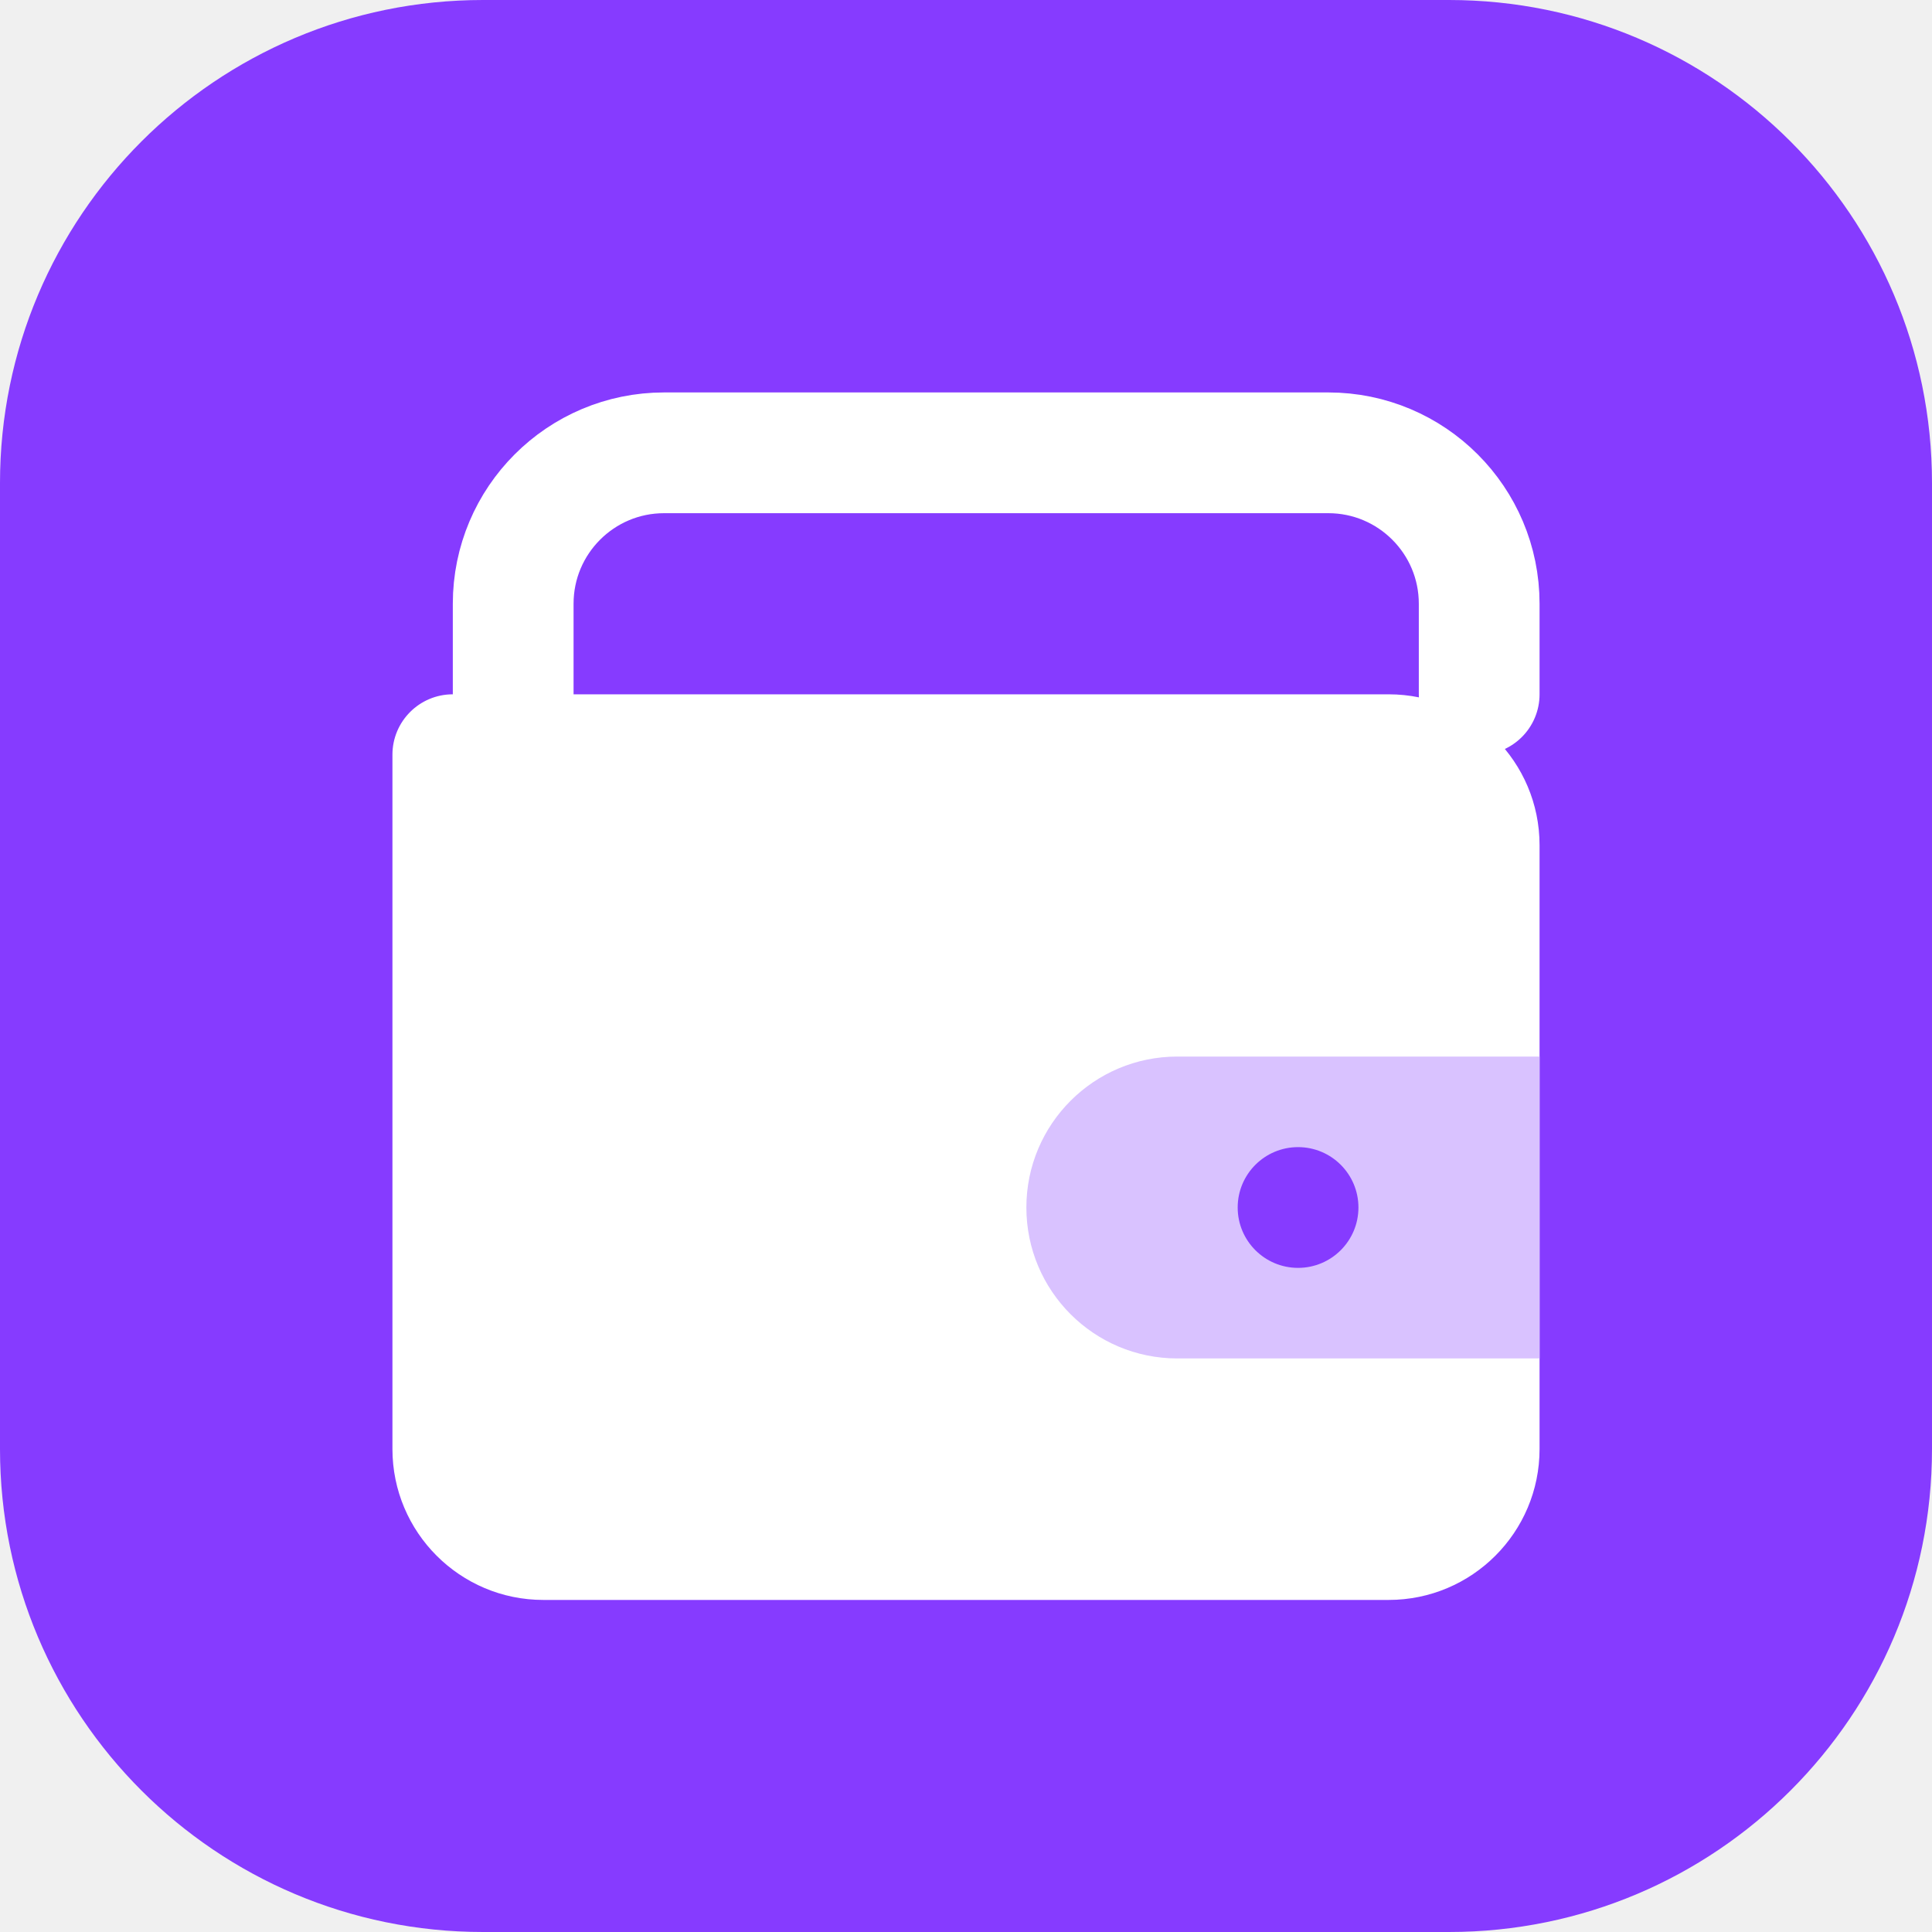
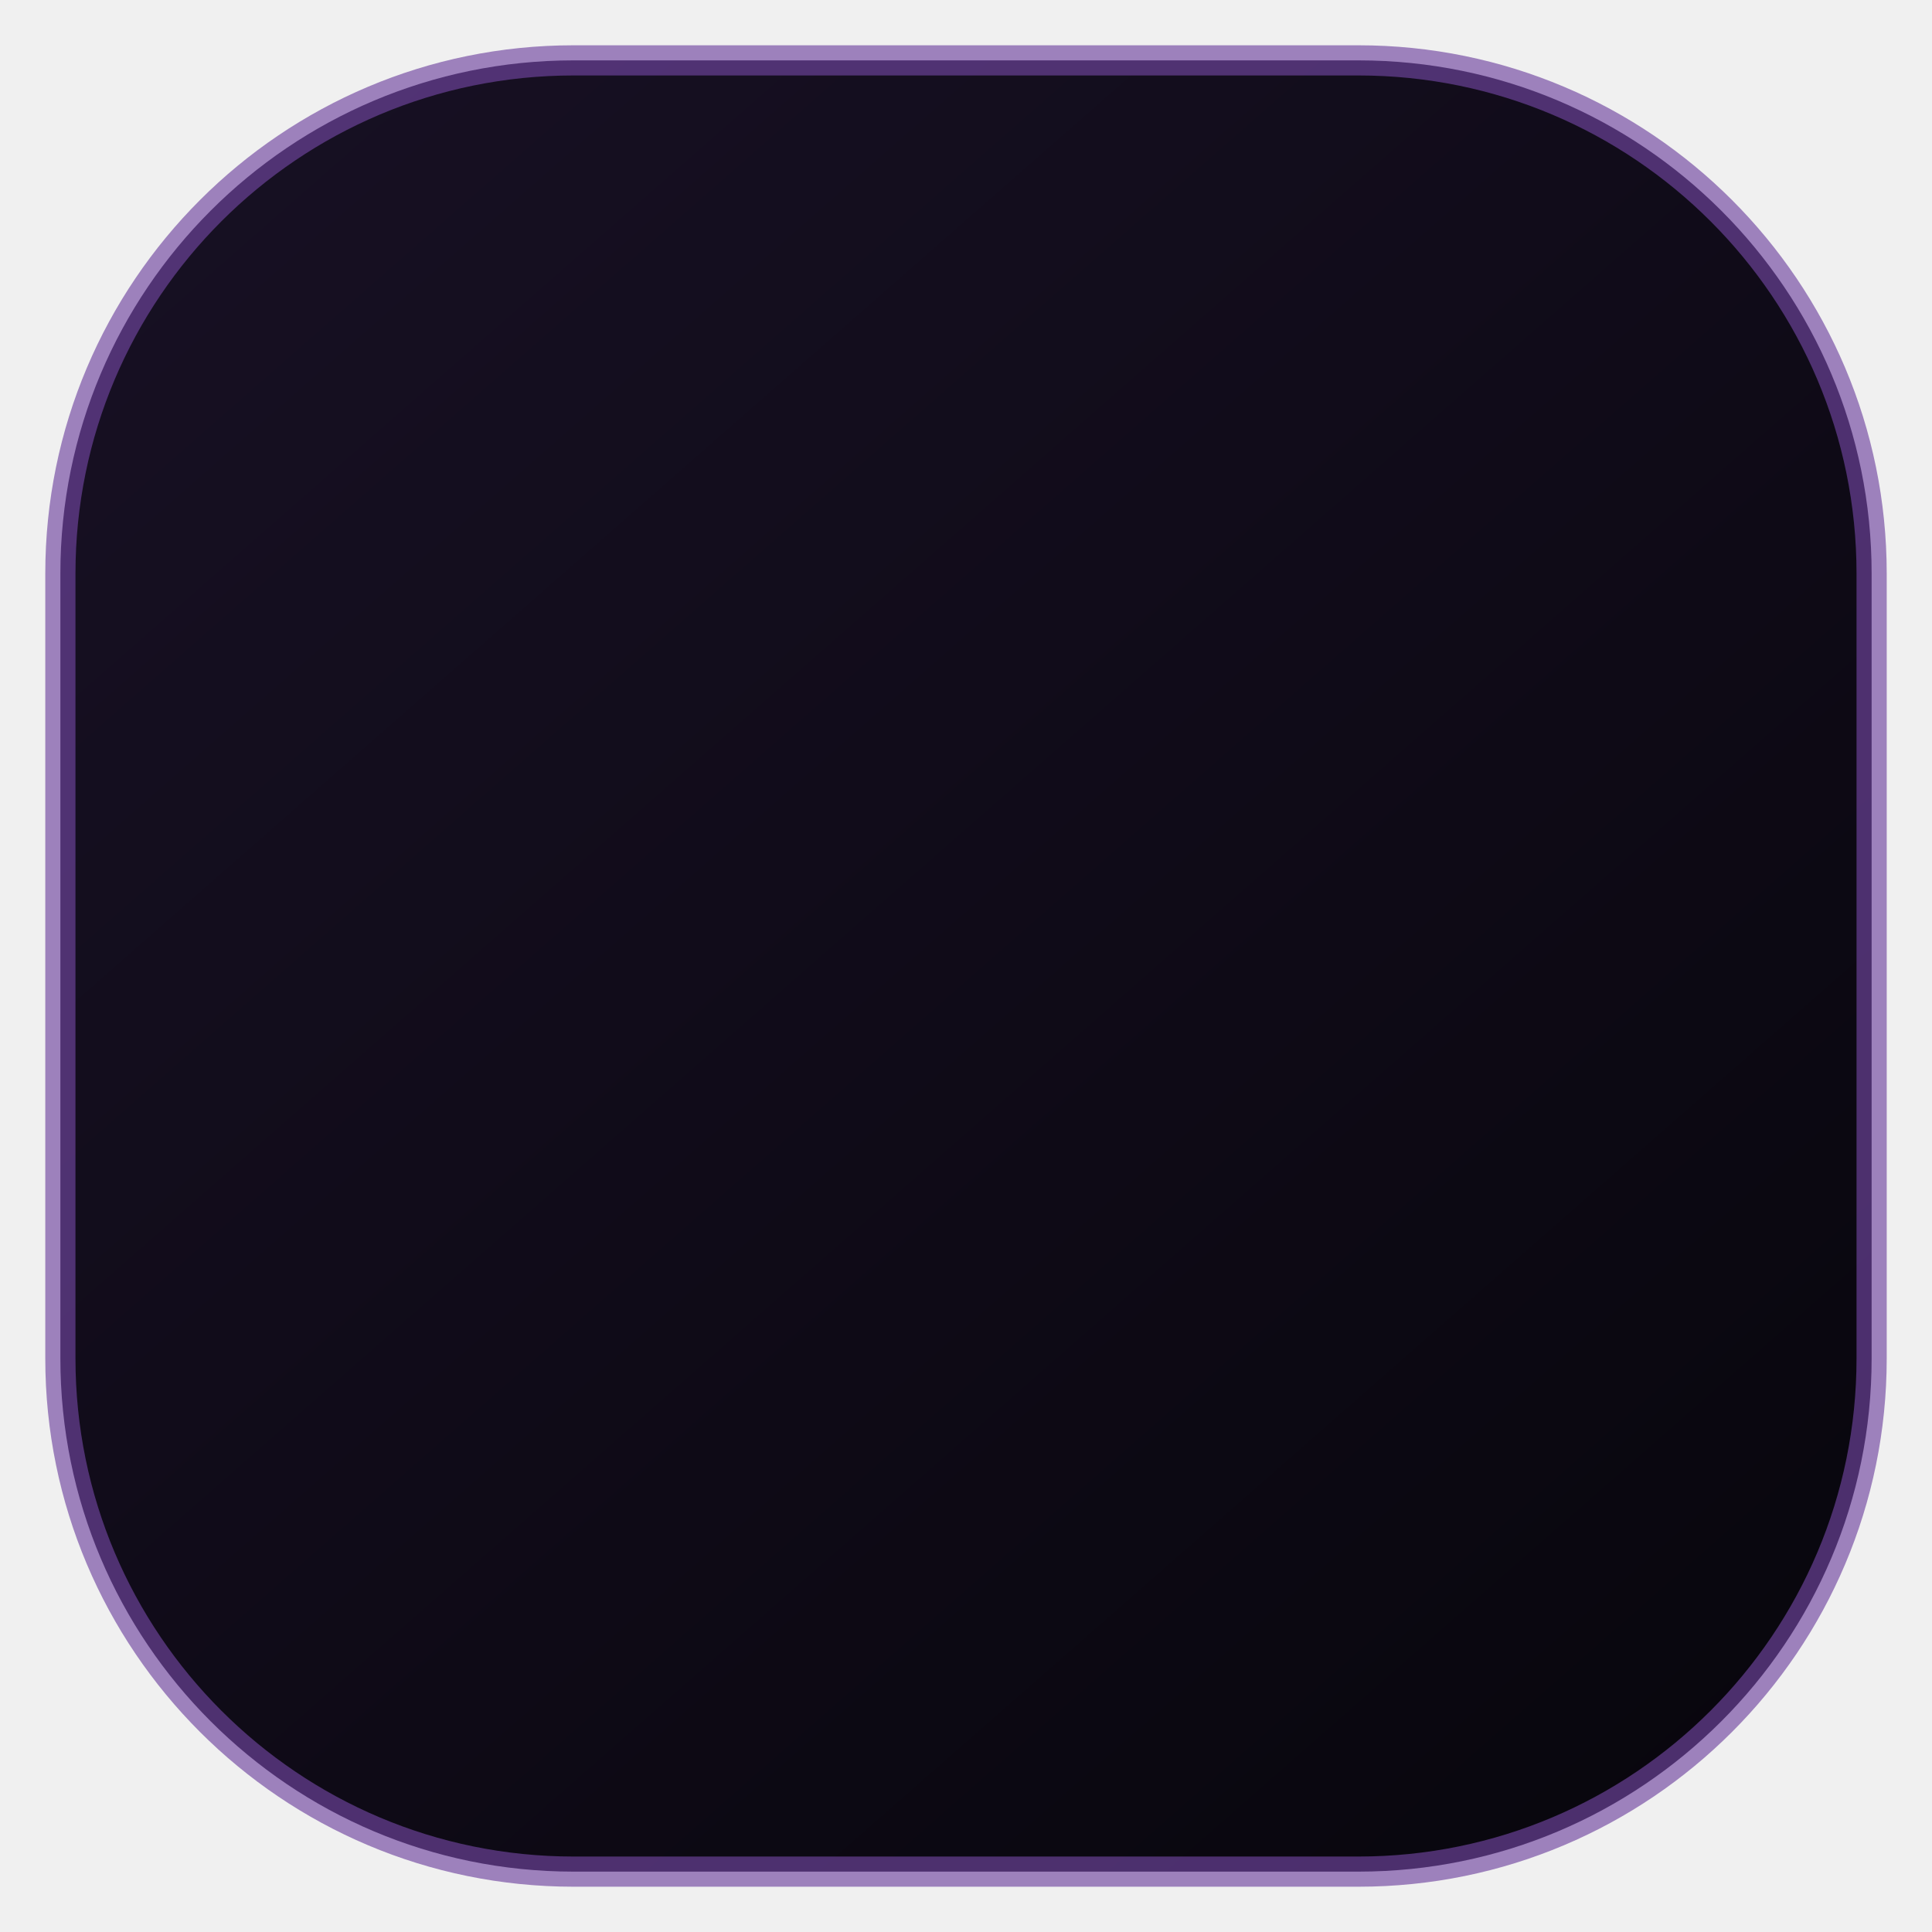
- <svg xmlns="http://www.w3.org/2000/svg" viewBox="0 0 64 64" role="img" aria-label="AffordAbled">
-   <rect width="64" height="64" rx="16" fill="#863bff" />
-   <path d="M15 23h31a5 5 0 0 1 5 5v20a5 5 0 0 1-5 5H18a5 5 0 0 1-5-5V25a2 2 0 0 1 2-2Z" fill="#fff" />
-   <path d="M17 23v-3a5 5 0 0 1 5-5h22a5 5 0 0 1 5 5v3" fill="none" stroke="#fff" stroke-width="4" stroke-linecap="round" />
-   <path d="M39 35h12v10H39a5 5 0 0 1 0-10Z" fill="#d9c2ff" />
-   <circle cx="43" cy="40" r="2" fill="#863bff" />
+ <svg xmlns="http://www.w3.org/2000/svg" viewBox="0 0 64 64">
+   <defs>
+     <linearGradient id="bg" x1="7" y1="4" x2="57" y2="61" gradientUnits="userSpaceOnUse">
+       <stop stop-color="#171023" />
+       <stop offset="1" stop-color="#08060D" />
+     </linearGradient>
+     <linearGradient id="top" x1="17" y1="8" x2="46" y2="30" gradientUnits="userSpaceOnUse">
+       <stop stop-color="#B985FF" />
+       <stop offset=".55" stop-color="#7C4DFF" />
+       <stop offset="1" stop-color="#5224C8" />
+     </linearGradient>
+     <linearGradient id="side" x1="32" y1="20" x2="32" y2="36" gradientUnits="userSpaceOnUse">
+       <stop stop-color="#AD7AFF" />
+       <stop offset="1" stop-color="#5C22D6" />
+     </linearGradient>
+     <filter id="shadow" x="4" y="3" width="56" height="60" color-interpolation-filters="sRGB">
+       <feDropShadow dx="0" dy="1.5" stdDeviation="1.5" flood-color="#7C3AED" flood-opacity=".32" />
+     </filter>
+   </defs>
+   <rect x="2" y="2" width="60" height="60" rx="17" fill="url(#bg)" stroke="#7045A0" stroke-opacity=".65" />
+   <g filter="url(#shadow)" stroke-linejoin="round">
+     <path d="M32 7 53 19 32 31 11 19 32 7Z" fill="url(#top)" stroke="#E4C8FF" stroke-width="1.2" />
+     <path d="M11 19 32 31v5L11 24v-5Zm42 0L32 31v5l21-12v-5Z" fill="url(#side)" />
+     <path d="m32 20 21 12-21 12-21-12 21-12Z" fill="url(#top)" stroke="#D7B4FF" stroke-width="1.2" />
+     <path d="m11 32 21 12v5L11 37v-5Zm42 0L32 44v5l21-12v-5Z" fill="url(#side)" />
+     <path d="m32 33 21 12-21 12-21-12 21-12Z" fill="url(#top)" stroke="#CBA2FF" stroke-width="1.2" />
+     <path d="m11 45 21 12v2L11 47v-2Zm42 0L32 57v2l21-12v-2Z" fill="url(#side)" />
+   </g>
</svg>
